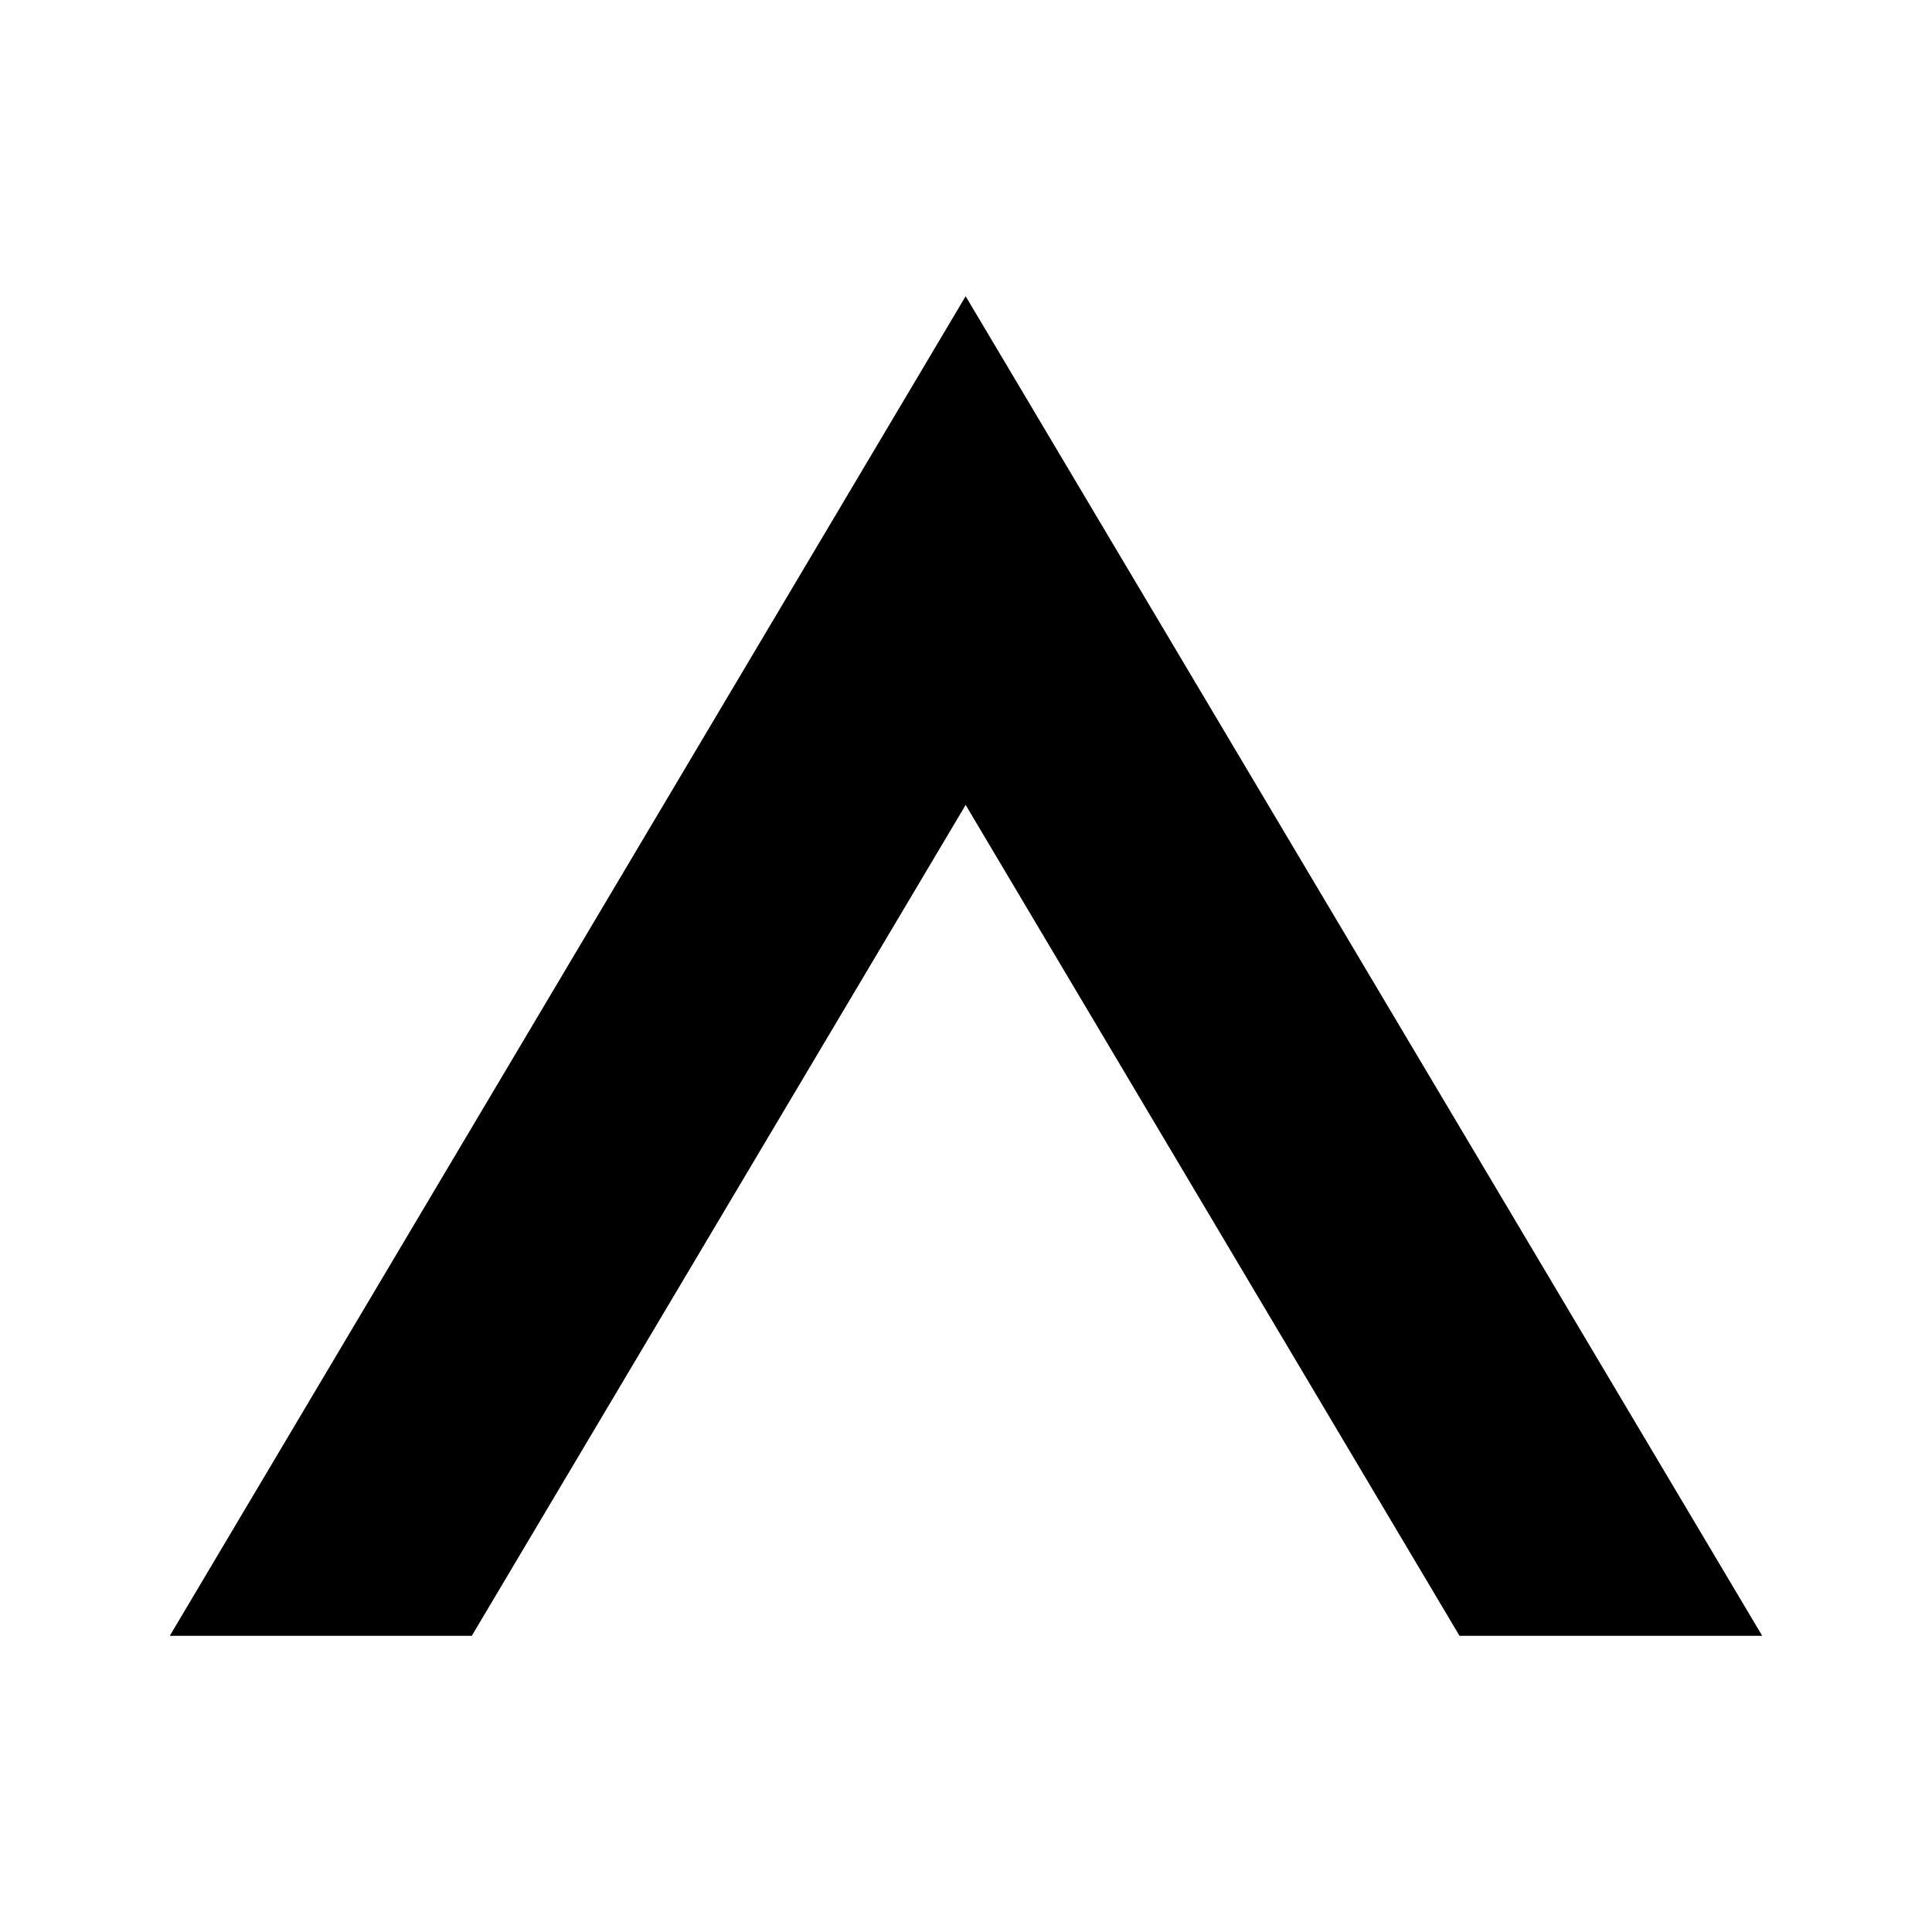
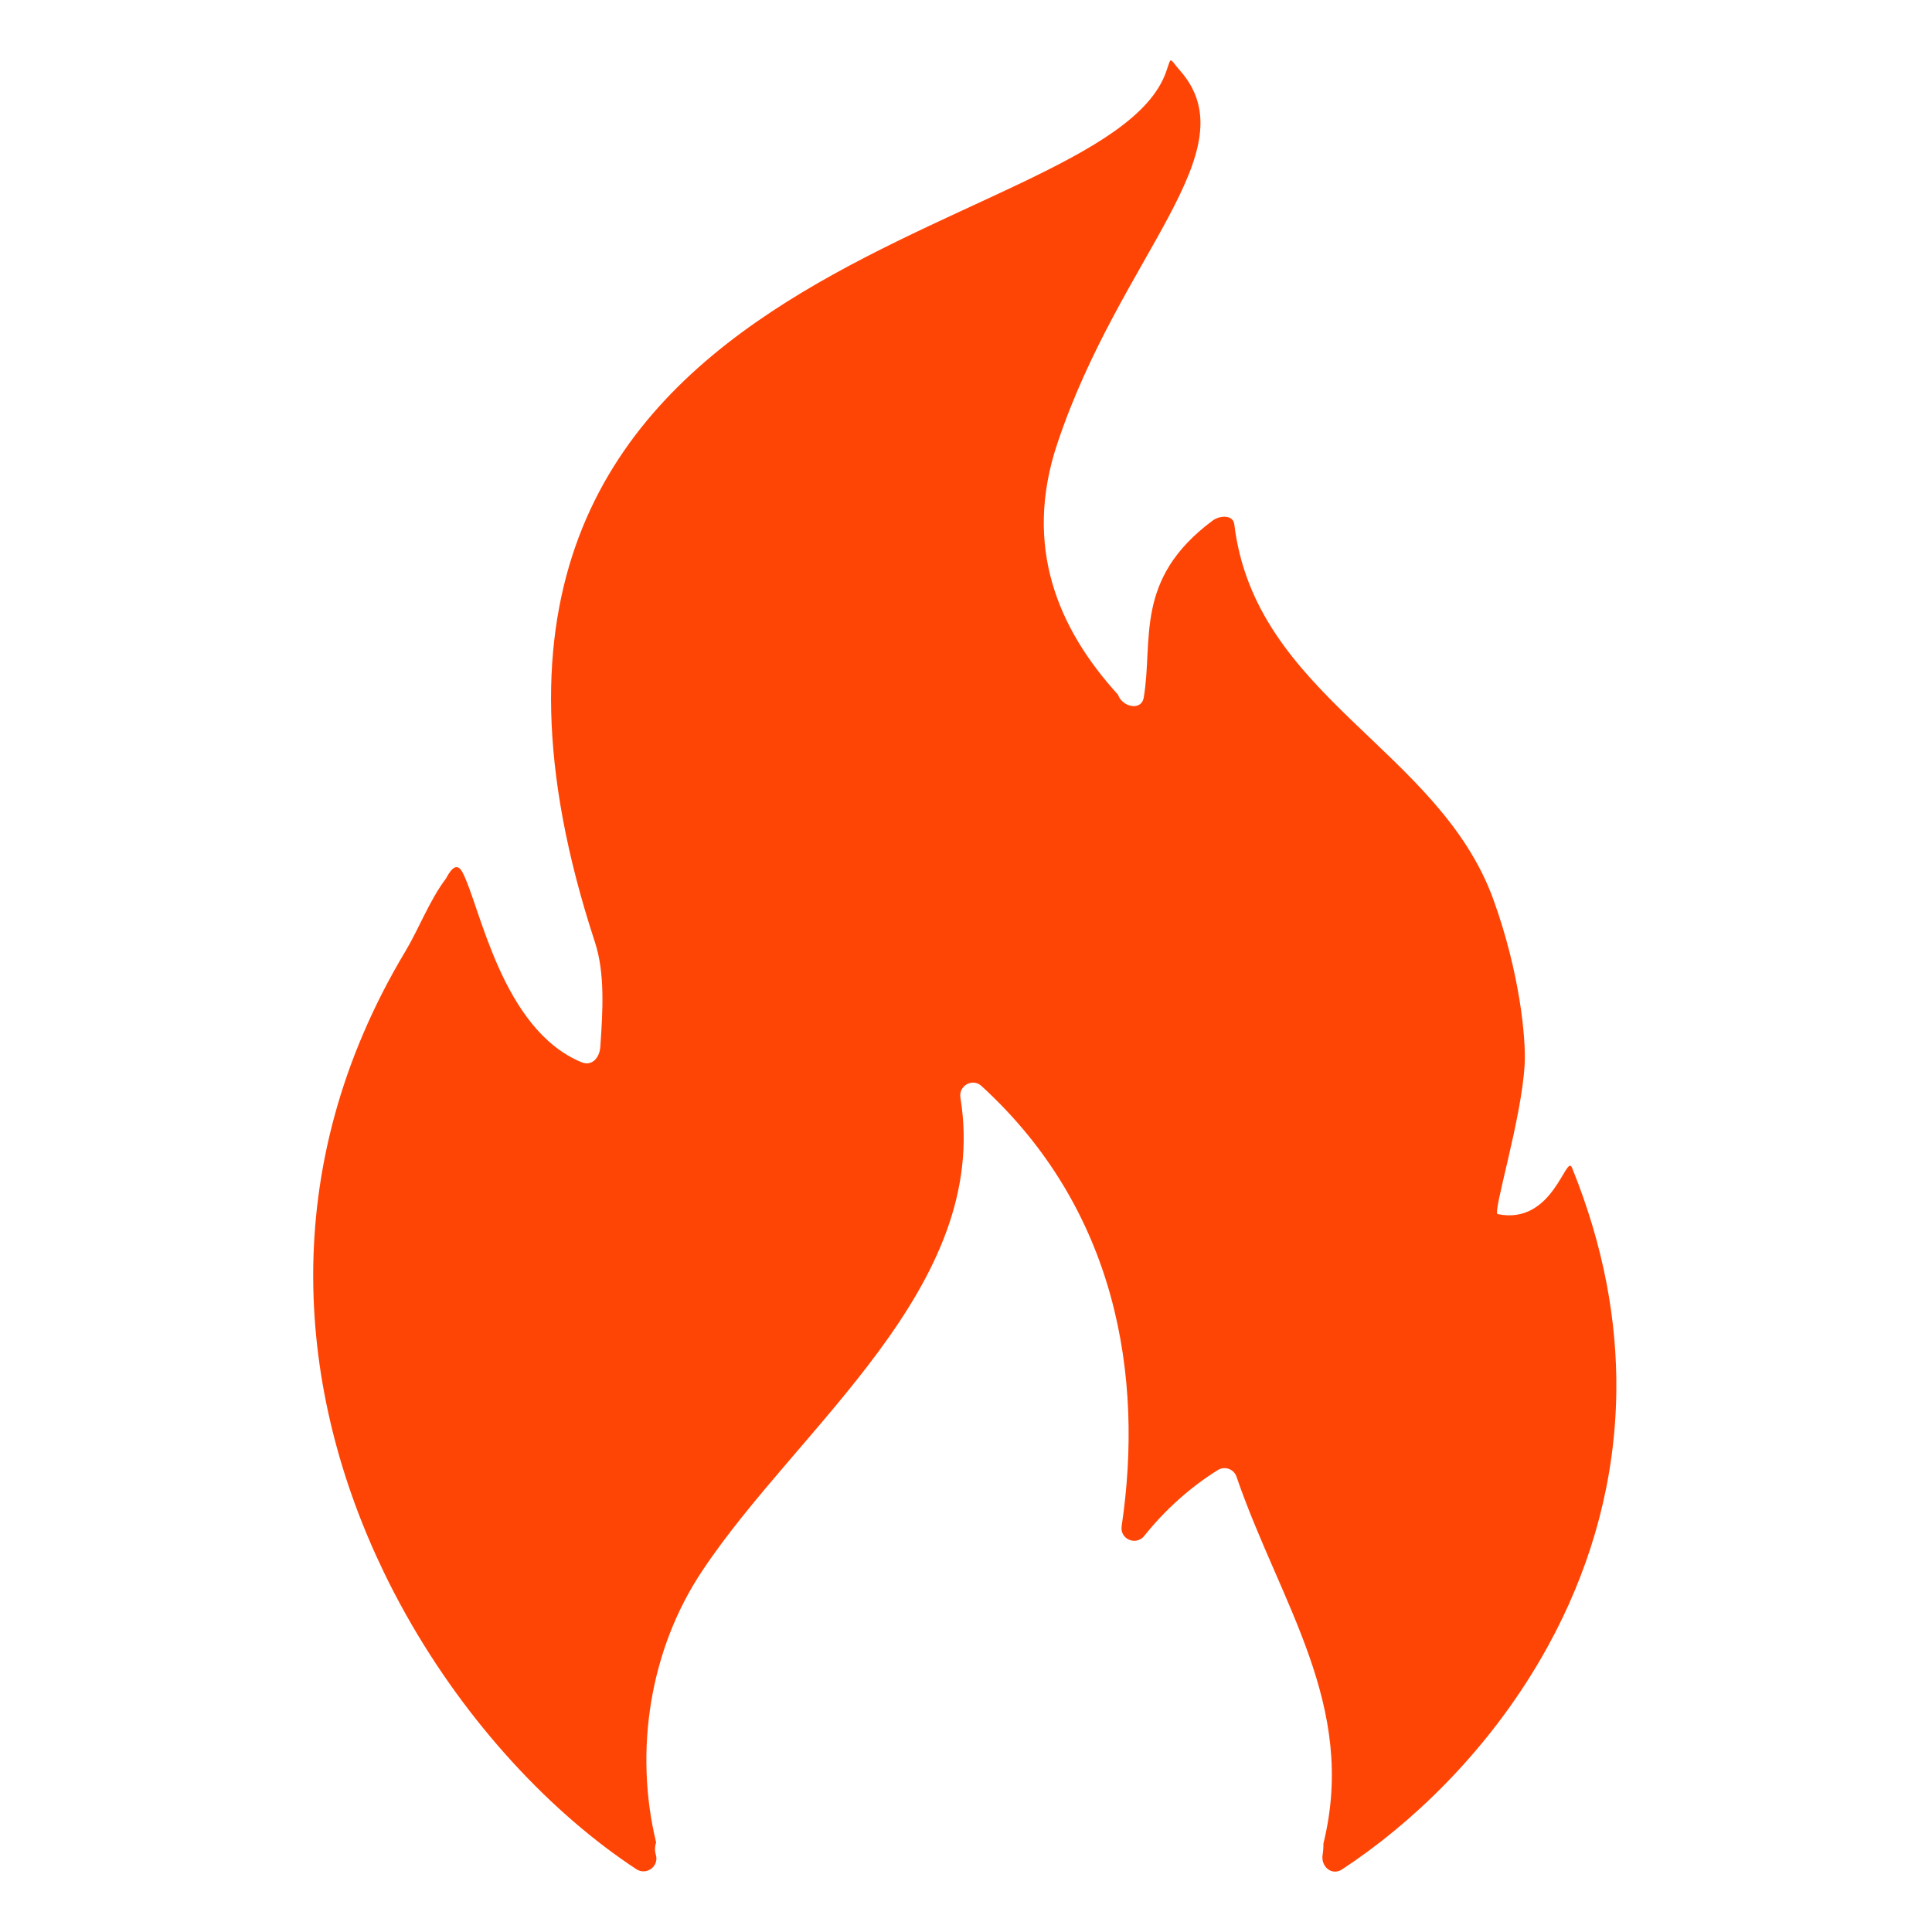
- <svg xmlns="http://www.w3.org/2000/svg" width="410" height="410" viewBox="0 0 410 410" fill="none">
-   <path d="M36.035 347.139L204.925 62.861L373.965 347.139H373.814H309.727L204.925 170.82L100.123 347.139H36.035Z" fill="black" />
+ <svg xmlns="http://www.w3.org/2000/svg" width="512" height="512" viewBox="0 0 512 512" fill="none">
+   <path d="M309.033 19.035C310.535 14.781 309.733 15.312 312.709 18.69C331.454 39.963 296.931 67.488 280.211 117.518C271.086 144.8 280.37 166.624 296.269 184.081C297.398 187.384 302.473 188.522 303.099 184.864C305.683 169.656 300.43 153.561 321.293 138.007C323.318 136.496 326.789 136.403 327.097 138.922C332.62 184.585 381.39 198.459 395.814 238.524C402.756 257.781 404.408 275.098 404.054 281.985C403.298 296.437 395.47 321.46 396.888 321.751C411.695 324.774 414.989 305.488 416.612 309.482C425.066 330.326 428.565 350.199 428.341 368.767C428.07 392.186 421.912 413.553 412.367 432.214C411.677 433.558 410.967 434.892 410.249 436.207C409.195 438.129 408.113 440.014 406.993 441.861C393.035 465.029 374.028 483.363 355.666 495.408C352.951 497.181 349.994 494.7 350.507 491.509C350.669 490.498 350.736 489.519 350.718 488.57C359.752 451.861 339.255 425.019 327.681 391.334C326.989 389.307 324.557 388.45 322.742 389.574C315.435 394.117 308.727 400.152 303.235 407.035C301.061 409.735 296.739 407.901 297.246 404.455C303.152 364.825 296.03 320.642 260.103 287.802C257.745 285.618 253.995 287.71 254.519 290.889C262.665 341.005 211.655 377.918 186.214 416.13C172.205 436.969 167.992 463.957 173.88 488.29C173.516 489.364 173.482 490.451 173.808 491.546C174.712 494.606 171.297 497.097 168.638 495.353C146.515 480.835 123.899 457.042 107.468 427.679C106.404 425.776 105.359 423.844 104.352 421.903C103.456 420.168 102.57 418.414 101.721 416.642C78.908 369.402 72.694 310.023 107.477 252.034C110.967 246.212 113.85 238.533 118.18 232.822C119.887 229.604 121.286 228.746 122.611 231.265C127.239 240.101 132.95 272.757 154.102 281.499C156.817 282.619 158.869 280.408 159.084 277.469C159.774 267.625 160.334 257.847 157.656 249.664C97.027 64.922 292.5 65.855 309.033 19.035Z" fill="#FF4506" />
</svg>
